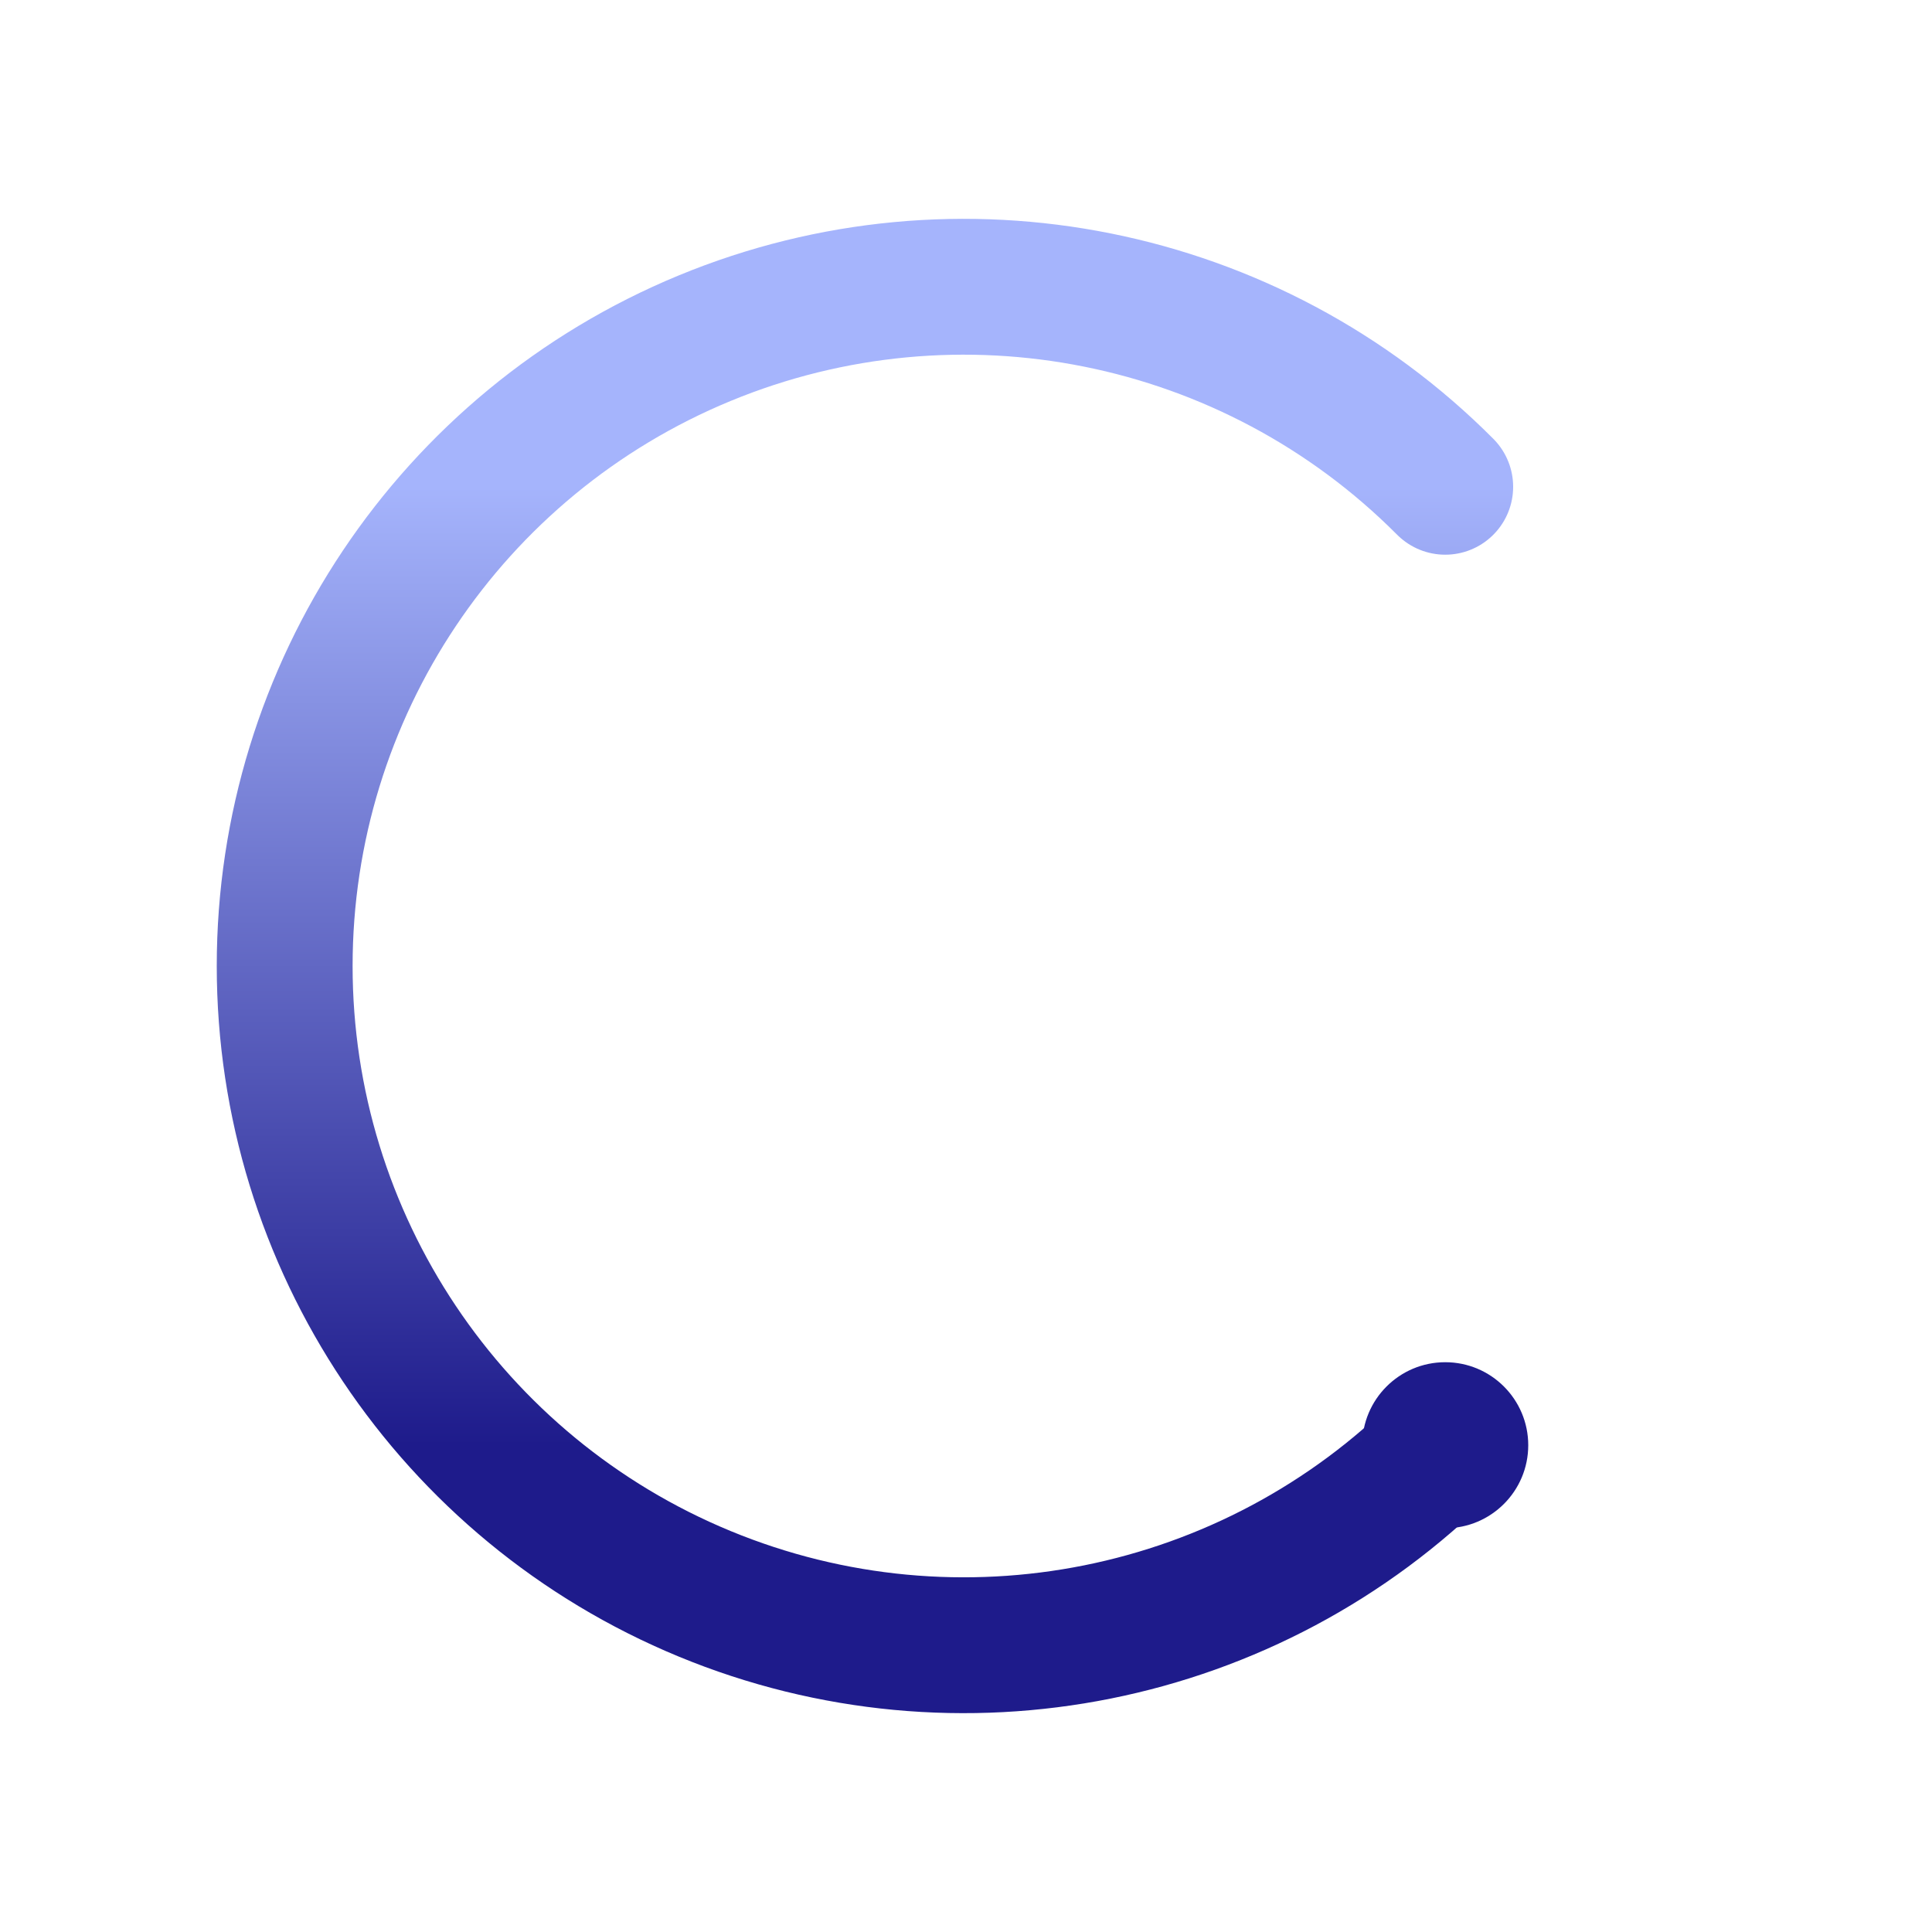
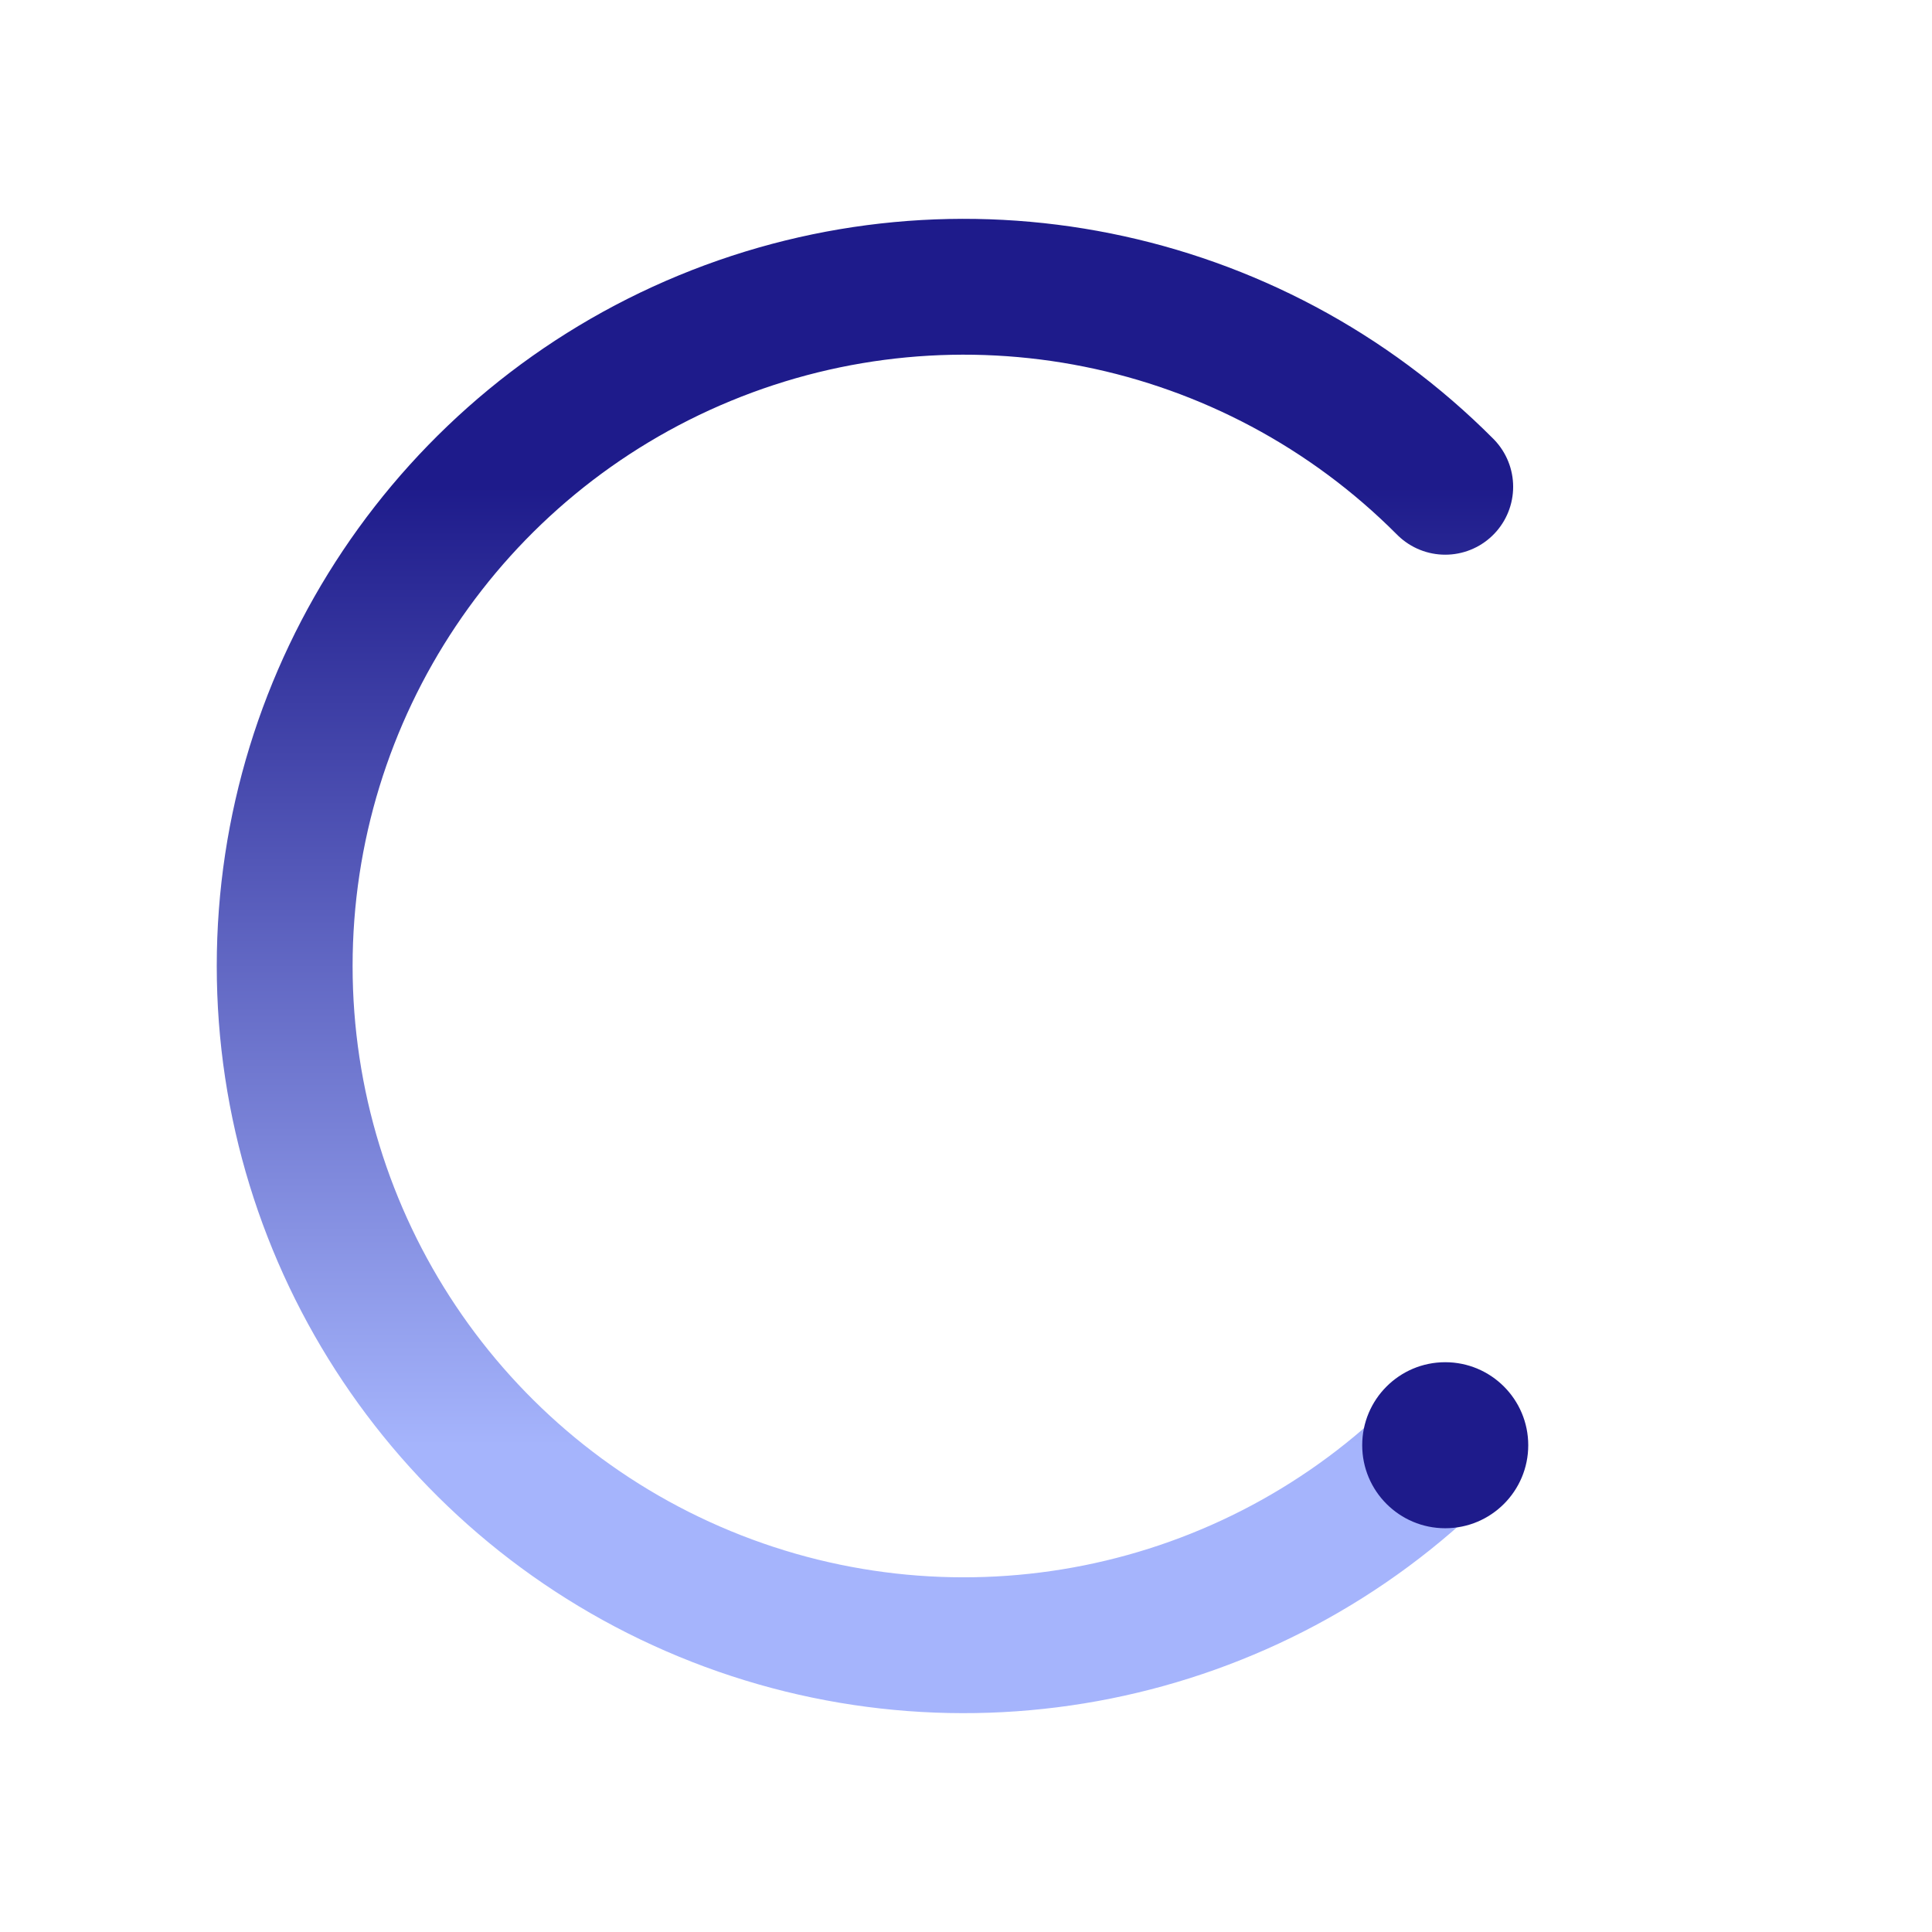
<svg xmlns="http://www.w3.org/2000/svg" viewBox="0 0 512 512">
  <defs>
-     <linearGradient id="g" gradientUnits="userSpaceOnUse" x1="383" y1="383" x2="383" y2="129">
+     <linearGradient id="g" gradientUnits="userSpaceOnUse" x1="383" y1="129" x2="383" y2="383">
      <stop offset="0%" stop-color="#1E1B8B" />
      <stop offset="100%" stop-color="#A5B4FC" />
    </linearGradient>
  </defs>
  <path d="M 383 383 A 180 180 0 1 1 383 129" fill="none" stroke="url(#g)" stroke-width="36" stroke-linecap="round" />
  <circle cx="383" cy="383" r="22" fill="#1E1B8B" />
</svg>
